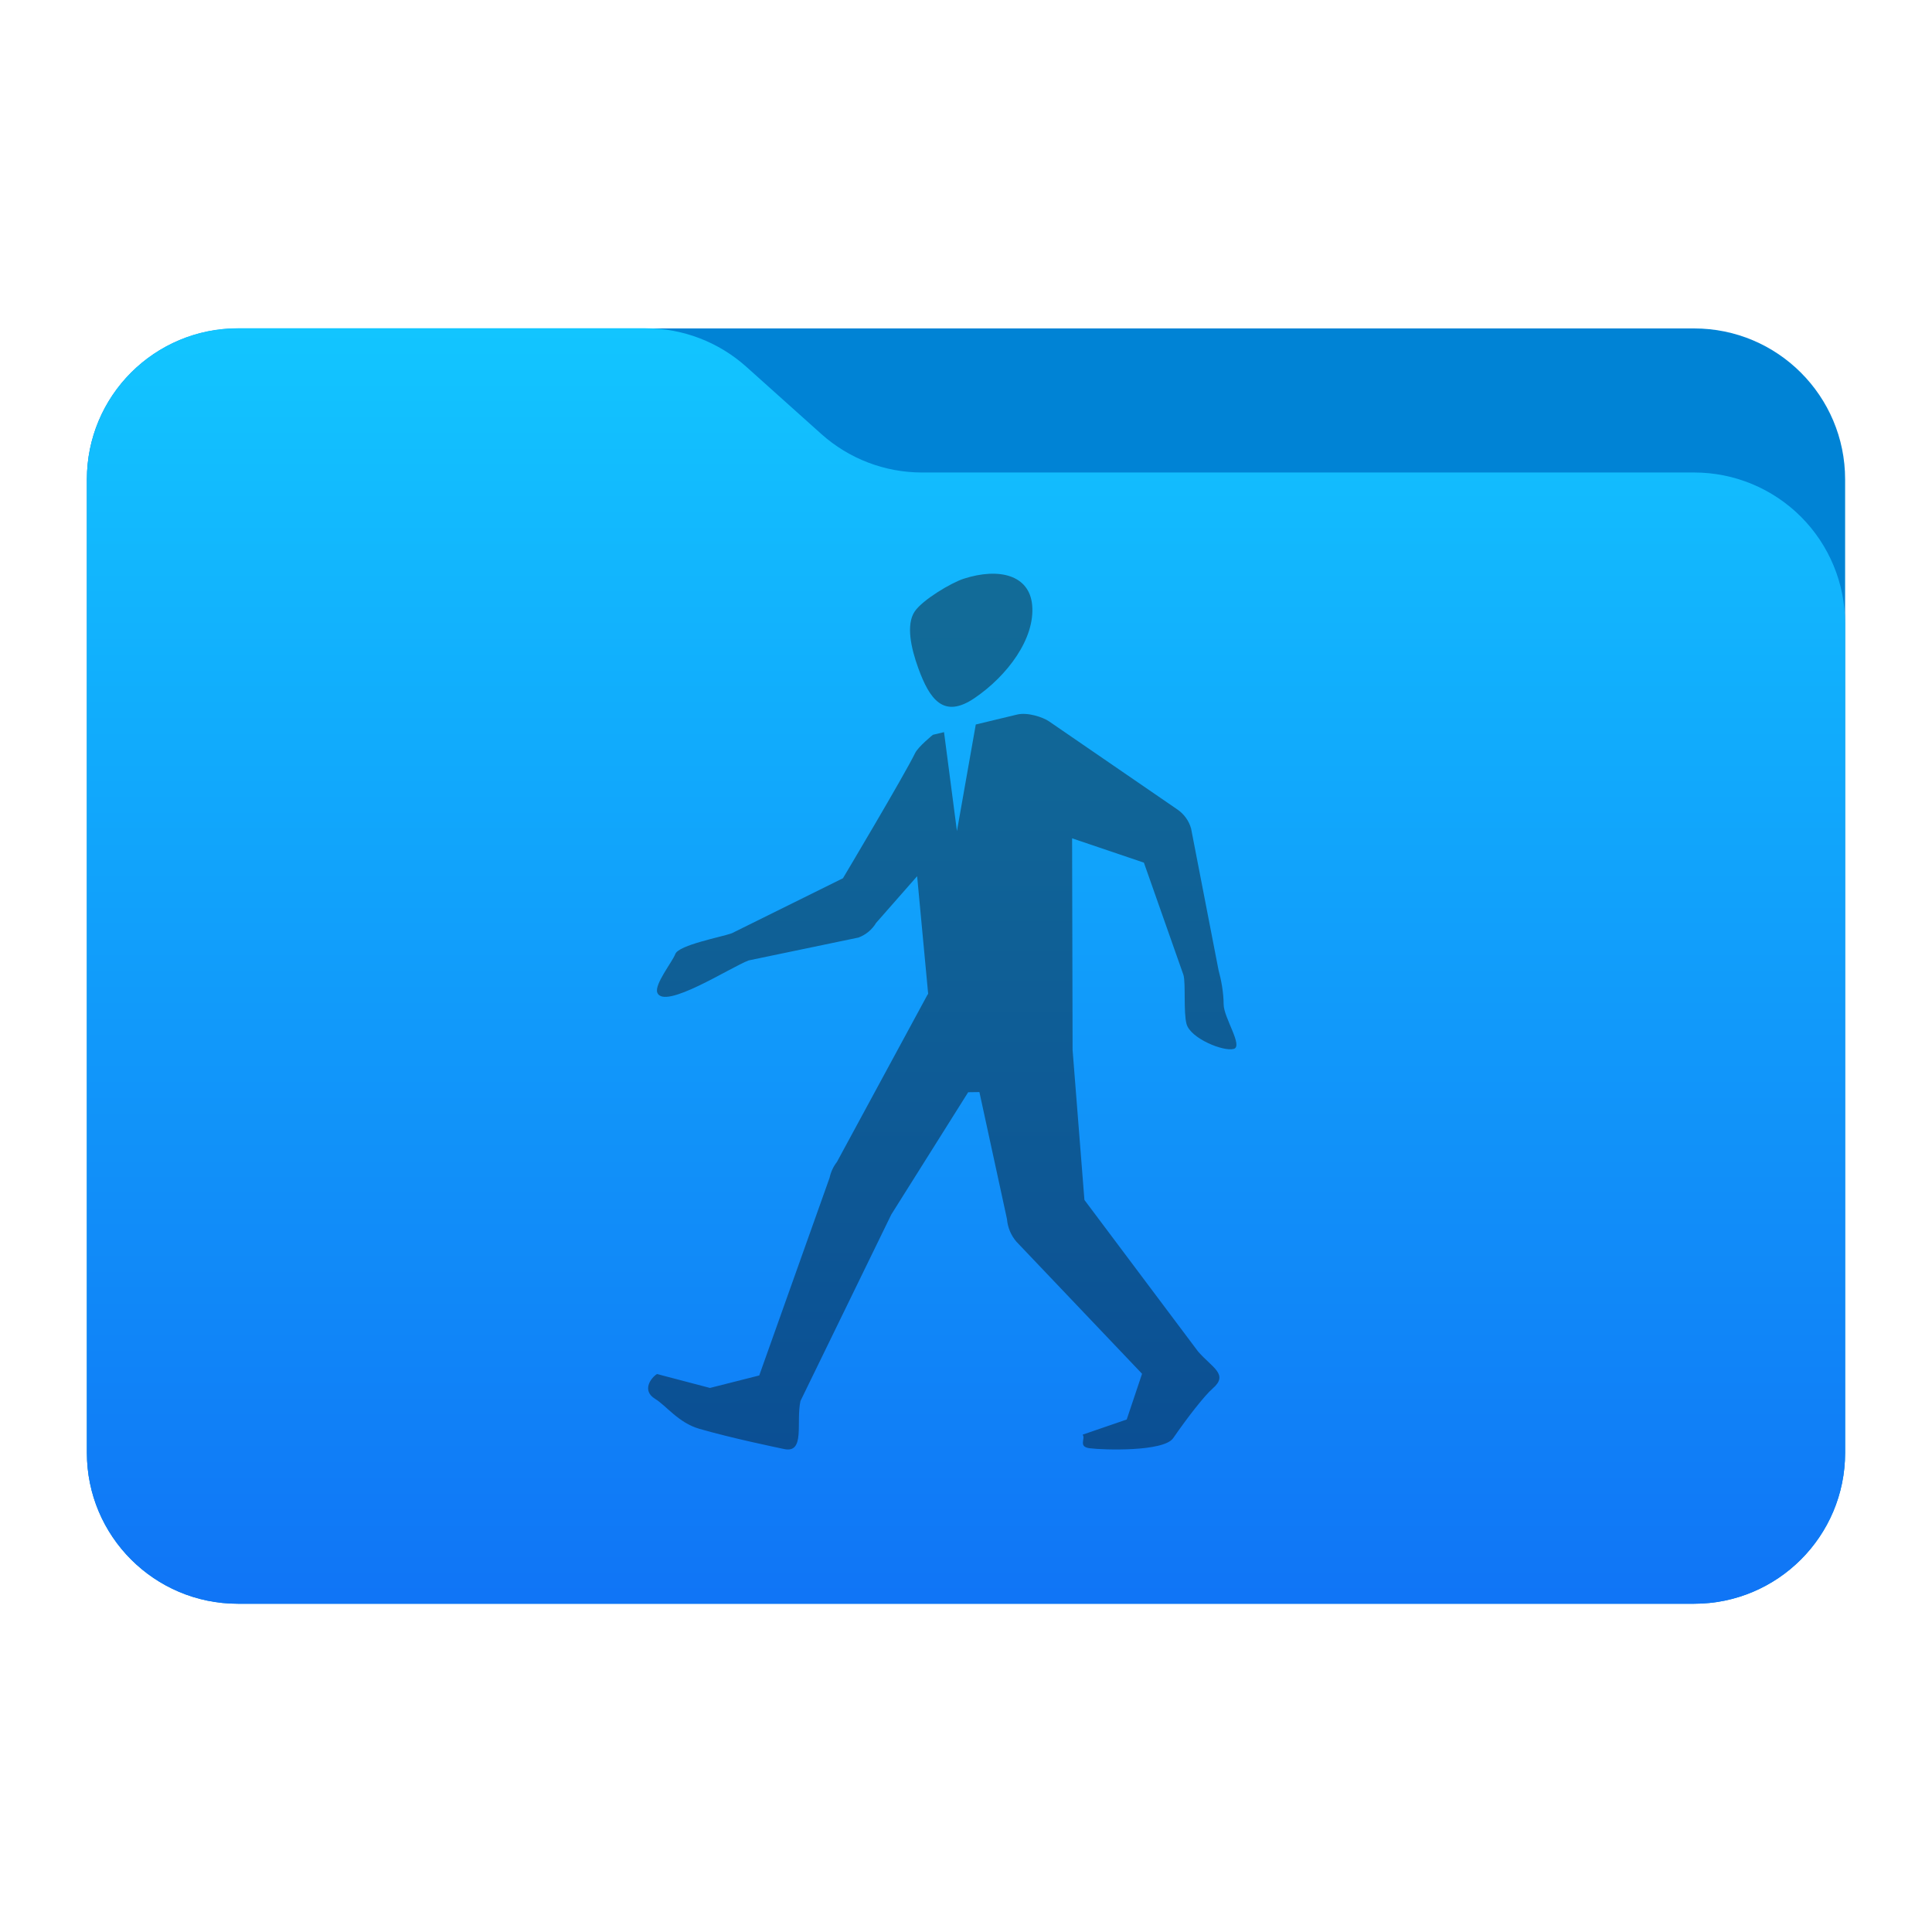
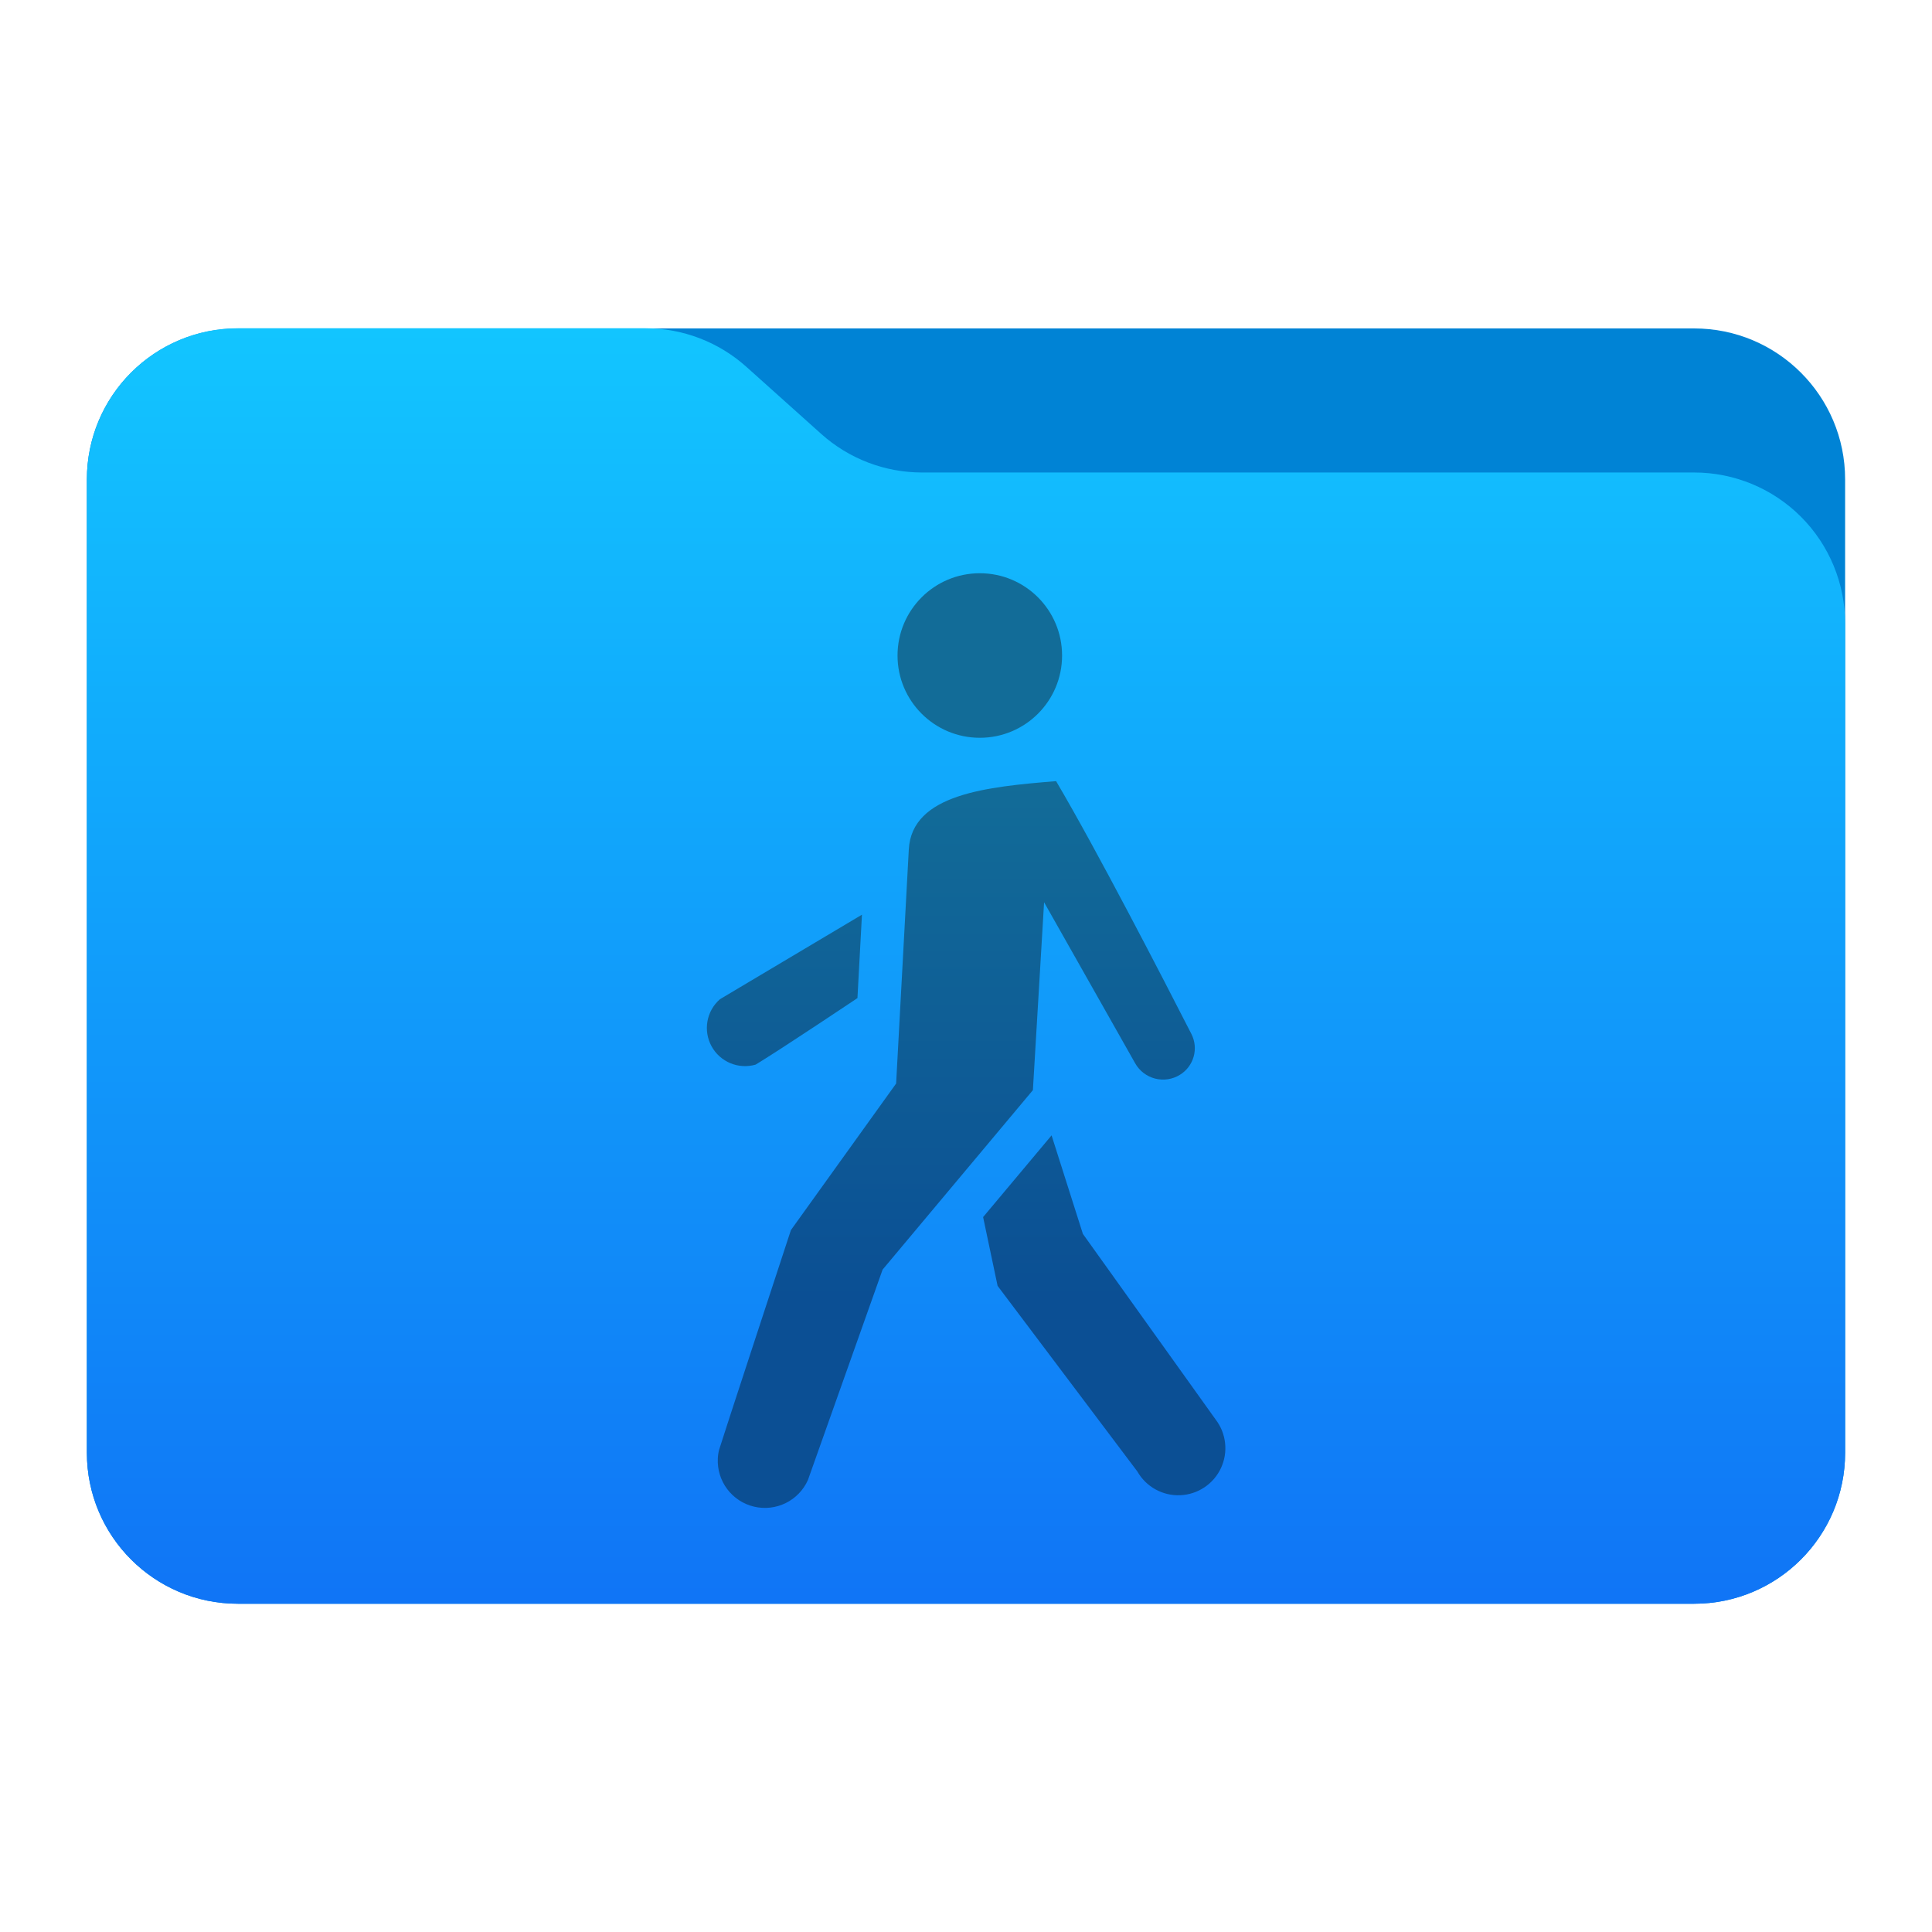
- <svg xmlns="http://www.w3.org/2000/svg" clip-rule="evenodd" fill-rule="evenodd" stroke-linejoin="round" stroke-miterlimit="2" viewBox="0 0 48 48">
+ <svg xmlns="http://www.w3.org/2000/svg" xmlns:xlink="http://www.w3.org/1999/xlink" clip-rule="evenodd" fill-rule="evenodd" stroke-linejoin="round" stroke-miterlimit="2" viewBox="0 0 48 48" version="1.1" id="svg6">
+   <defs id="defs6">
+     <linearGradient xlink:href="#b" id="linearGradient7" x1="25.054" y1="18.954" x2="25.054" y2="31.831" gradientUnits="userSpaceOnUse" gradientTransform="matrix(-1,0,0,1,49.05447,0.4605635)" />
+   </defs>
  <linearGradient id="a" x2="1" gradientTransform="matrix(0 -41.6338 41.6338 0 1350.6 52.7218)" gradientUnits="userSpaceOnUse">
-     <stop stop-color="#1075f6" offset="0" />
-     <stop stop-color="#12c5ff" offset="1" />
+     <stop stop-color="#1075f6" offset="0" id="stop1" />
+     <stop stop-color="#12c5ff" offset="1" id="stop2" />
  </linearGradient>
  <linearGradient id="b" x2="1" gradientTransform="matrix(0 21.7592 -13.7029 0 -761.724 14.2529)" gradientUnits="userSpaceOnUse">
-     <stop stop-color="#126c98" offset="0" />
-     <stop stop-color="#0b4f94" offset="1" />
+     <stop stop-color="#126c98" offset="0" id="stop3" />
+     <stop stop-color="#0b4f94" offset="1" id="stop4" />
  </linearGradient>
-   <path transform="scale(.75)" d="m61.122 15.88c0-2.762-2.239-5-5-5h-48.244c-2.761 0-5 2.238-5 5v32.246c0 2.761 2.239 5 5 5h48.244c2.761 0 5-2.239 5-5z" fill="#0083d5" />
-   <path transform="scale(.75)" d="m61.122 20.652c0-1.326-.527-2.598-1.465-3.536-.938-.937-2.209-1.464-3.535-1.464h-25.58c-1.232 0-2.42-.455-3.337-1.277-.768-.689-1.713-1.535-2.481-2.224-.917-.822-2.105-1.277-3.337-1.277h-13.509c-1.326 0-2.597.527-3.535 1.465-.938.937-1.465 2.209-1.465 3.535v32.252c0 2.761 2.239 5 5 5h48.244c2.761 0 5-2.239 5-5z" fill="url(#a)" />
-   <path d="m22.786 21.769-1.02 1.161c-.1.167-.255.295-.437.363l-2.728.568c-.447.167-2.104 1.244-2.271.799-.076-.203.378-.769.448-.958.084-.225 1.162-.425 1.405-.516l2.76-1.366s1.514-2.539 1.792-3.108c.079-.163.443-.456.443-.456l.276-.066.321 2.458.468-2.648 1.027-.247c.257-.063.641.064.793.169l3.187 2.188c.166.113.288.281.342.474l.683 3.523c.061.217.125.545.126.844 0 .333.492 1.04.251 1.109-.252.072-1.075-.259-1.173-.62-.079-.295-.017-1.01-.076-1.216l-.983-2.792-1.784-.604.012 5.256.294 3.728 2.824 3.766c.354.407.769.567.361.92-.204.178-.624.717-.98 1.233-.237.341-1.735.295-2.077.25-.292-.038-.091-.242-.173-.337l1.096-.377.381-1.136-3.12-3.28c-.137-.158-.219-.356-.236-.564l-.685-3.155-.279.004-1.91 3.038-2.257 4.634c-.114.528.122 1.307-.406 1.193-.219-.047-1.285-.266-2.104-.502-.52-.149-.823-.575-1.1-.744-.337-.206-.11-.517.045-.618l1.317.346 1.224-.31 1.748-4.912c.031-.144.093-.279.183-.394l2.25-4.154c.005-.007.01-.014.016-.02zm1.158-7.391c.881-.283 1.634-.091 1.7.659.074.828-.616 1.753-1.434 2.308-.766.519-1.112.035-1.396-.746-.181-.498-.307-1.079-.09-1.405.195-.29.903-.713 1.22-.816z" fill="url(#b)" />
+   <path transform="scale(.75)" d="m61.122 15.88c0-2.762-2.239-5-5-5h-48.244c-2.761 0-5 2.238-5 5v32.246c0 2.761 2.239 5 5 5h48.244c2.761 0 5-2.239 5-5z" fill="#0083d5" id="path4" />
+   <path transform="scale(.75)" d="m61.122 20.652c0-1.326-.527-2.598-1.465-3.536-.938-.937-2.209-1.464-3.535-1.464h-25.58c-1.232 0-2.42-.455-3.337-1.277-.768-.689-1.713-1.535-2.481-2.224-.917-.822-2.105-1.277-3.337-1.277h-13.509c-1.326 0-2.597.527-3.535 1.465-.938.937-1.465 2.209-1.465 3.535v32.252c0 2.761 2.239 5 5 5h48.244c2.761 0 5-2.239 5-5z" fill="url(#a)" id="path5" />
+   <path d="m 26.387,16.286 a 2.044,2.044 0 1 0 -2.044,2.044 2.043,2.043 0 0 0 2.044,-2.044 z m -6.732,14.268 2.609,-3.634 0.315,-5.814 c 0.072,-1.385 1.962,-1.559 3.659,-1.699 1.017,1.722 2.668,4.923 3.362,6.282 a 0.776,0.776 0 0 1 -0.285,1.014 0.796,0.796 0 0 1 -1.111,-0.284 l -2.264,-4.003 -0.278,4.668 -3.734,4.459 -1.855,5.227 a 1.171,1.171 0 0 1 -2.239,-0.534 1.025,1.025 0 0 1 0.032,-0.217 c 0.032,-0.122 1.786,-5.464 1.786,-5.464 z m 6.471,-2.346 -1.701,2.03 0.36,1.709 3.472,4.611 a 1.17,1.17 0 1 0 1.945,-1.291 l -3.298,-4.611 z m -8.239,-3.383 a 0.948,0.948 0 0 0 0.887,1.625 c 0.657,-0.398 2.529,-1.653 2.529,-1.653 l 0.112,-2.072 z" id="path1" style="fill:url(#linearGradient7);stroke-width:1.076" />
</svg>
